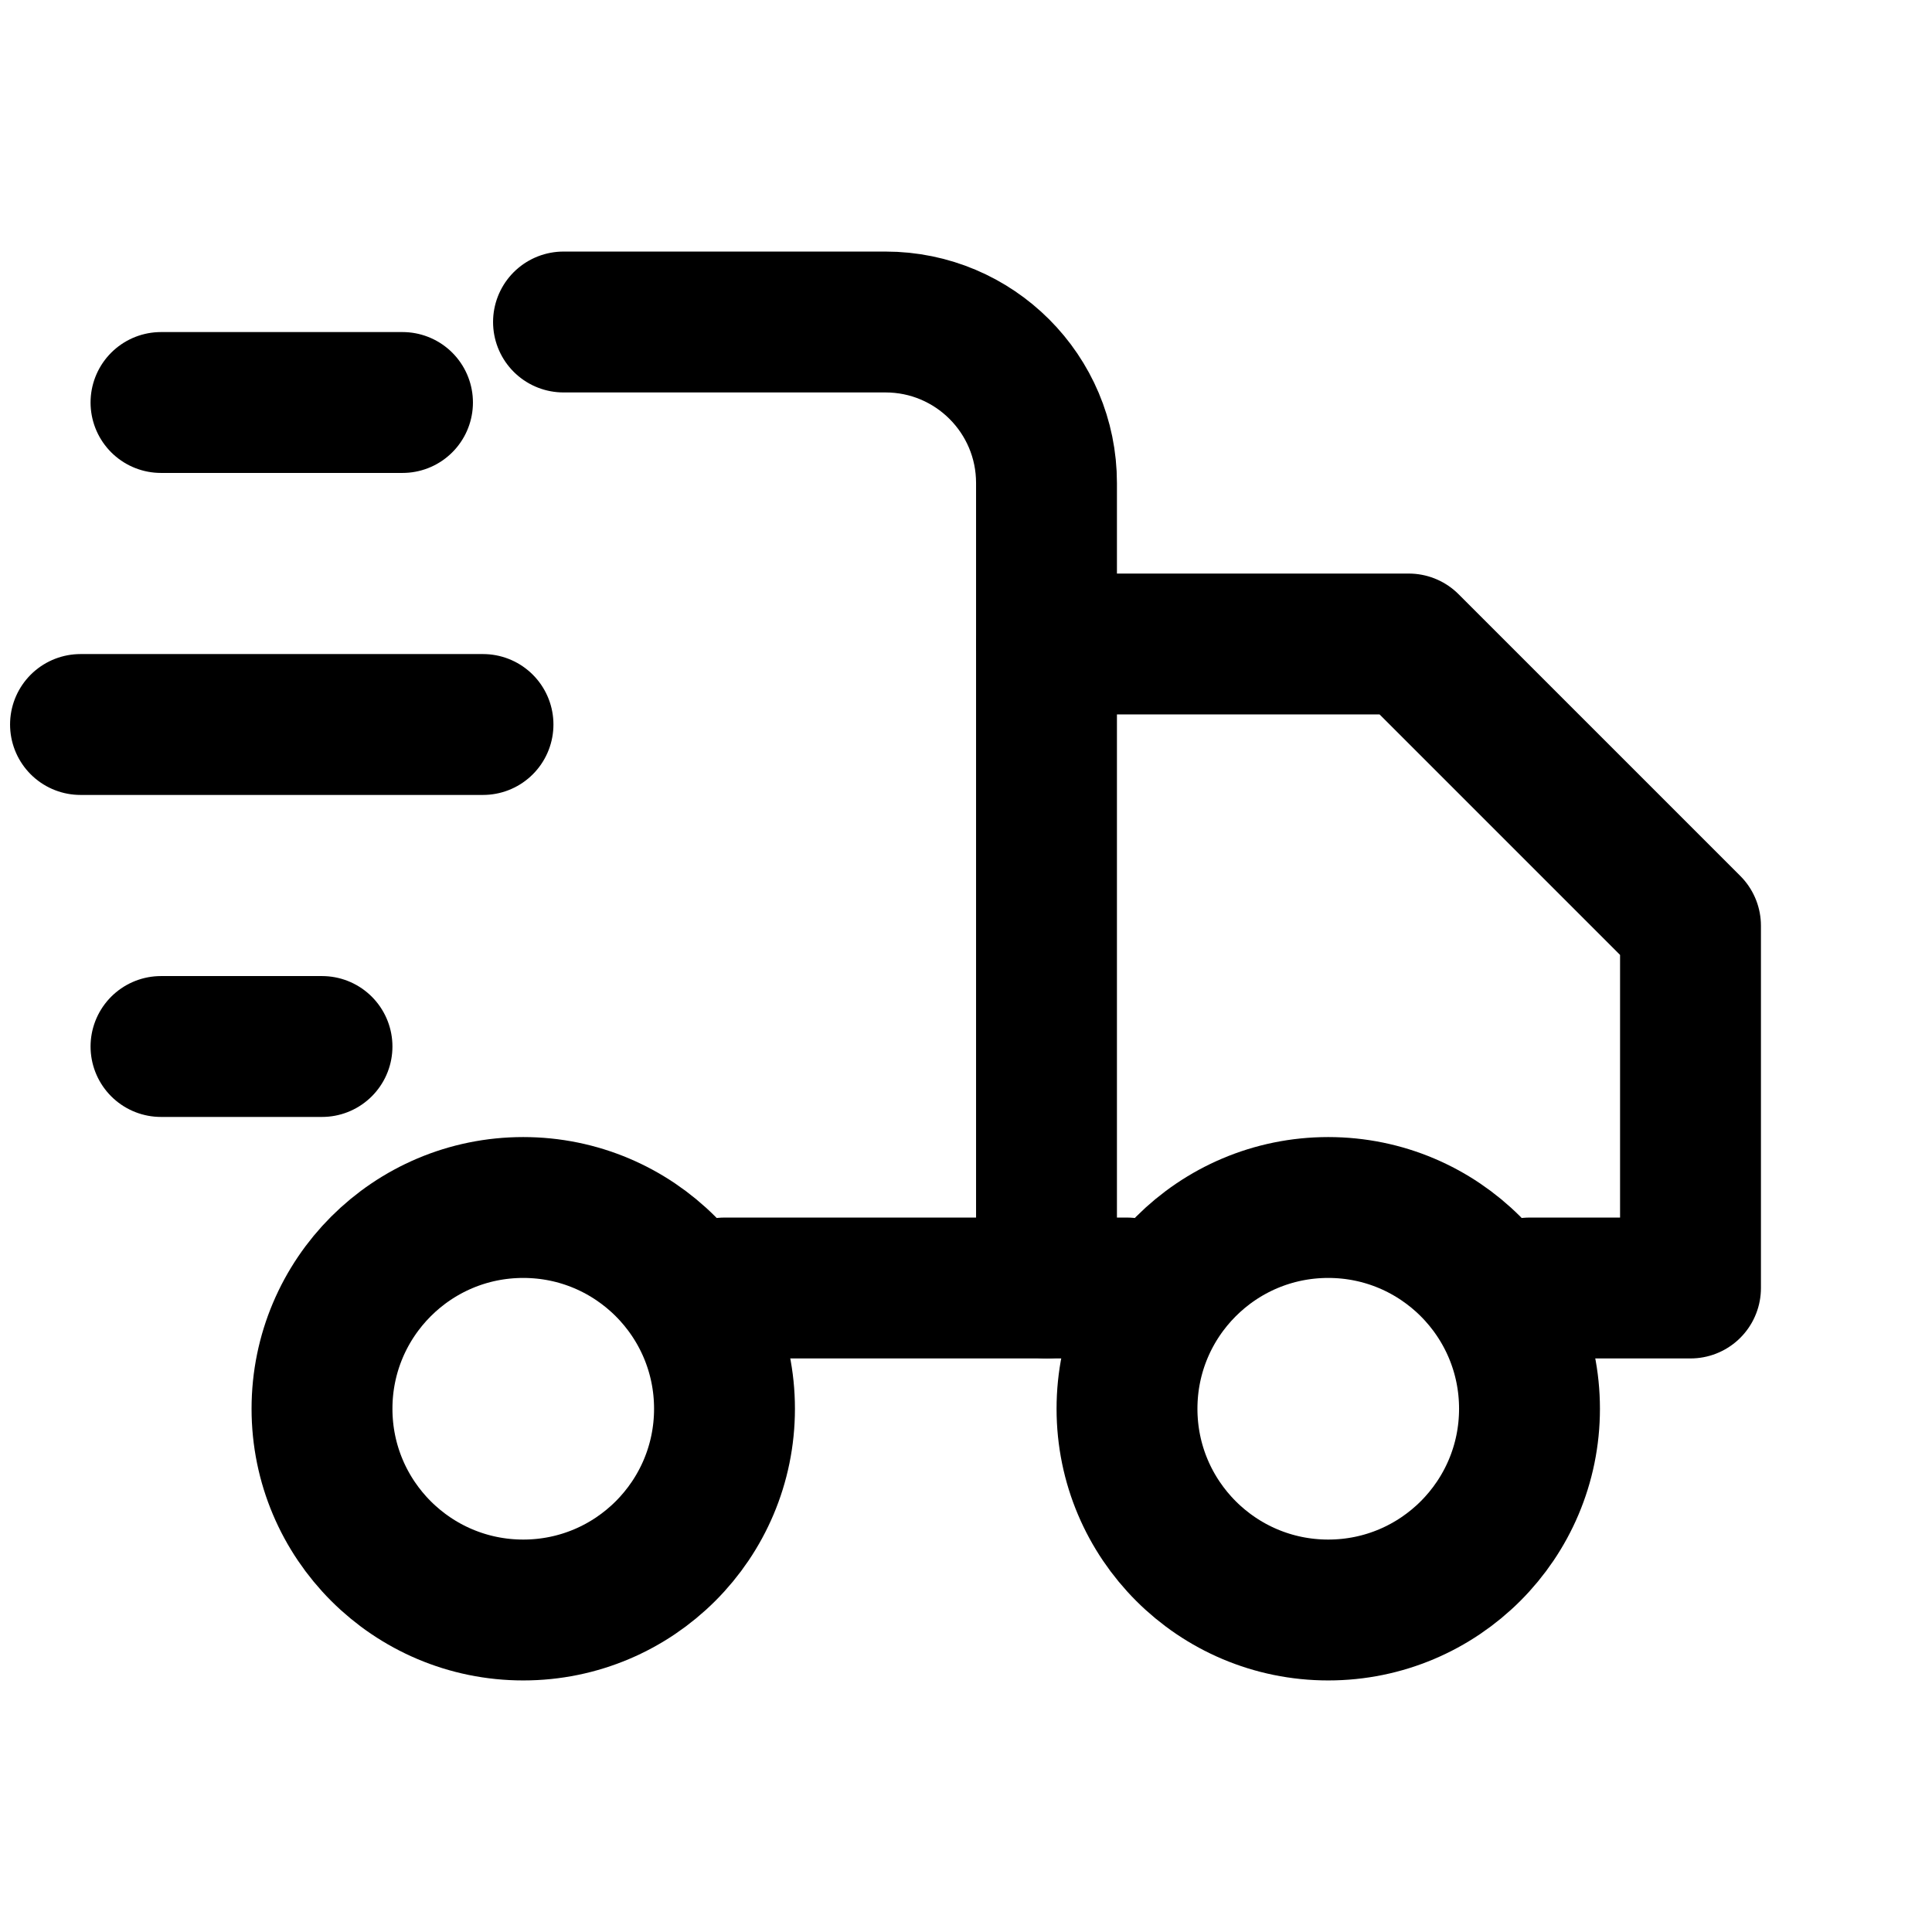
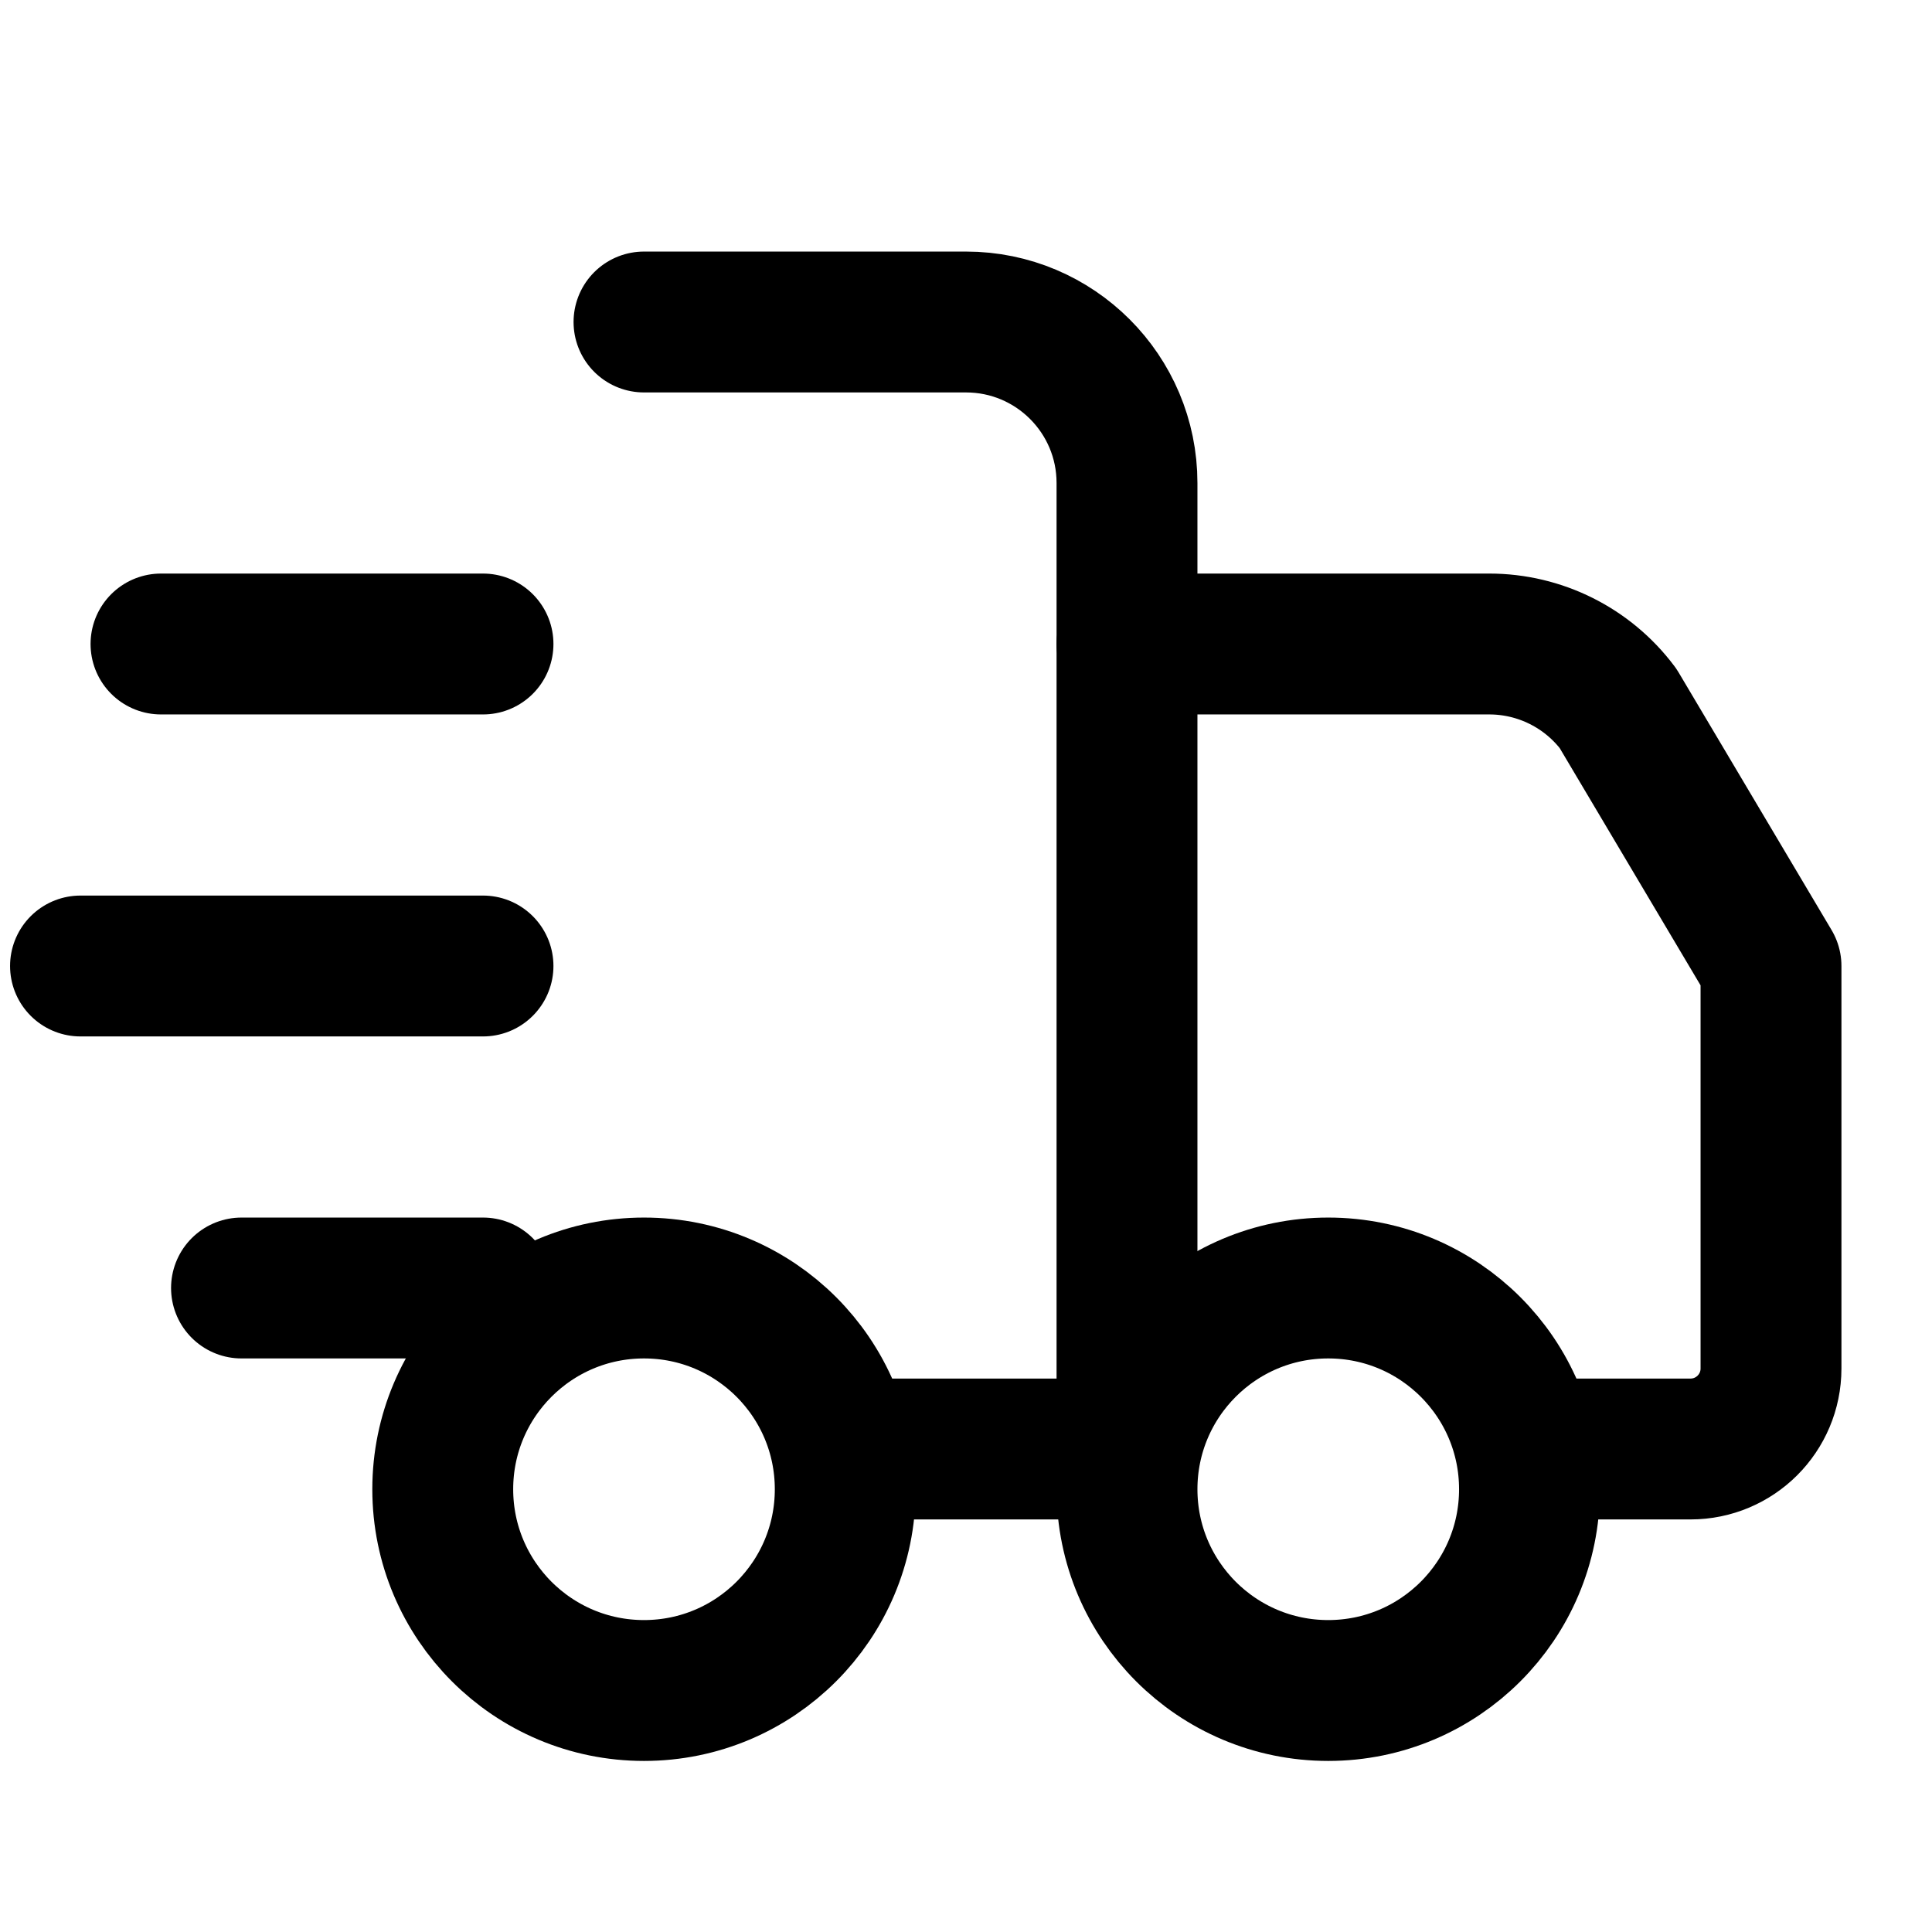
- <svg xmlns="http://www.w3.org/2000/svg" viewBox="0 0 24 24" fill="none" stroke="currentColor" stroke-width="1.75" stroke-linecap="round" stroke-linejoin="round" class="corex-app-icon corex-app-icon--fast-delivery">
-   <path d="M13 16V6a2 2 0 0 0-2-2H7" />
-   <path d="M13 8h4.5l3.5 3.5V16h-2" />
-   <circle cx="6.5" cy="17.5" r="2.5" />
-   <circle cx="16.5" cy="17.5" r="2.5" />
-   <path d="M2 5h3" />
-   <path d="M1 9h5" />
-   <path d="M2 13h2" />
-   <path d="M9 16h5" />
+ <svg xmlns="http://www.w3.org/2000/svg" width="24" height="24" viewBox="0 0 24 24" fill="none" stroke="currentColor" stroke-width="1.75" stroke-linecap="round" stroke-linejoin="round" class="corex-app-icon corex-app-icon--fast-delivery">
+   <path d="M14 18V6a2 2 0 0 0-2-2H8" />
+   <path d="M14 8h4.5a2 2 0 0 1 1.6.8L22 12v5a1 1 0 0 1-1 1h-2" />
+   <circle cx="8" cy="18.5" r="2.5" />
+   <circle cx="16.5" cy="18.5" r="2.5" />
+   <path d="M10.5 18h3.5" />
+   <path d="M2 8h4" />
+   <path d="M1 12h5" />
+   <path d="M3 16h3" />
</svg>
